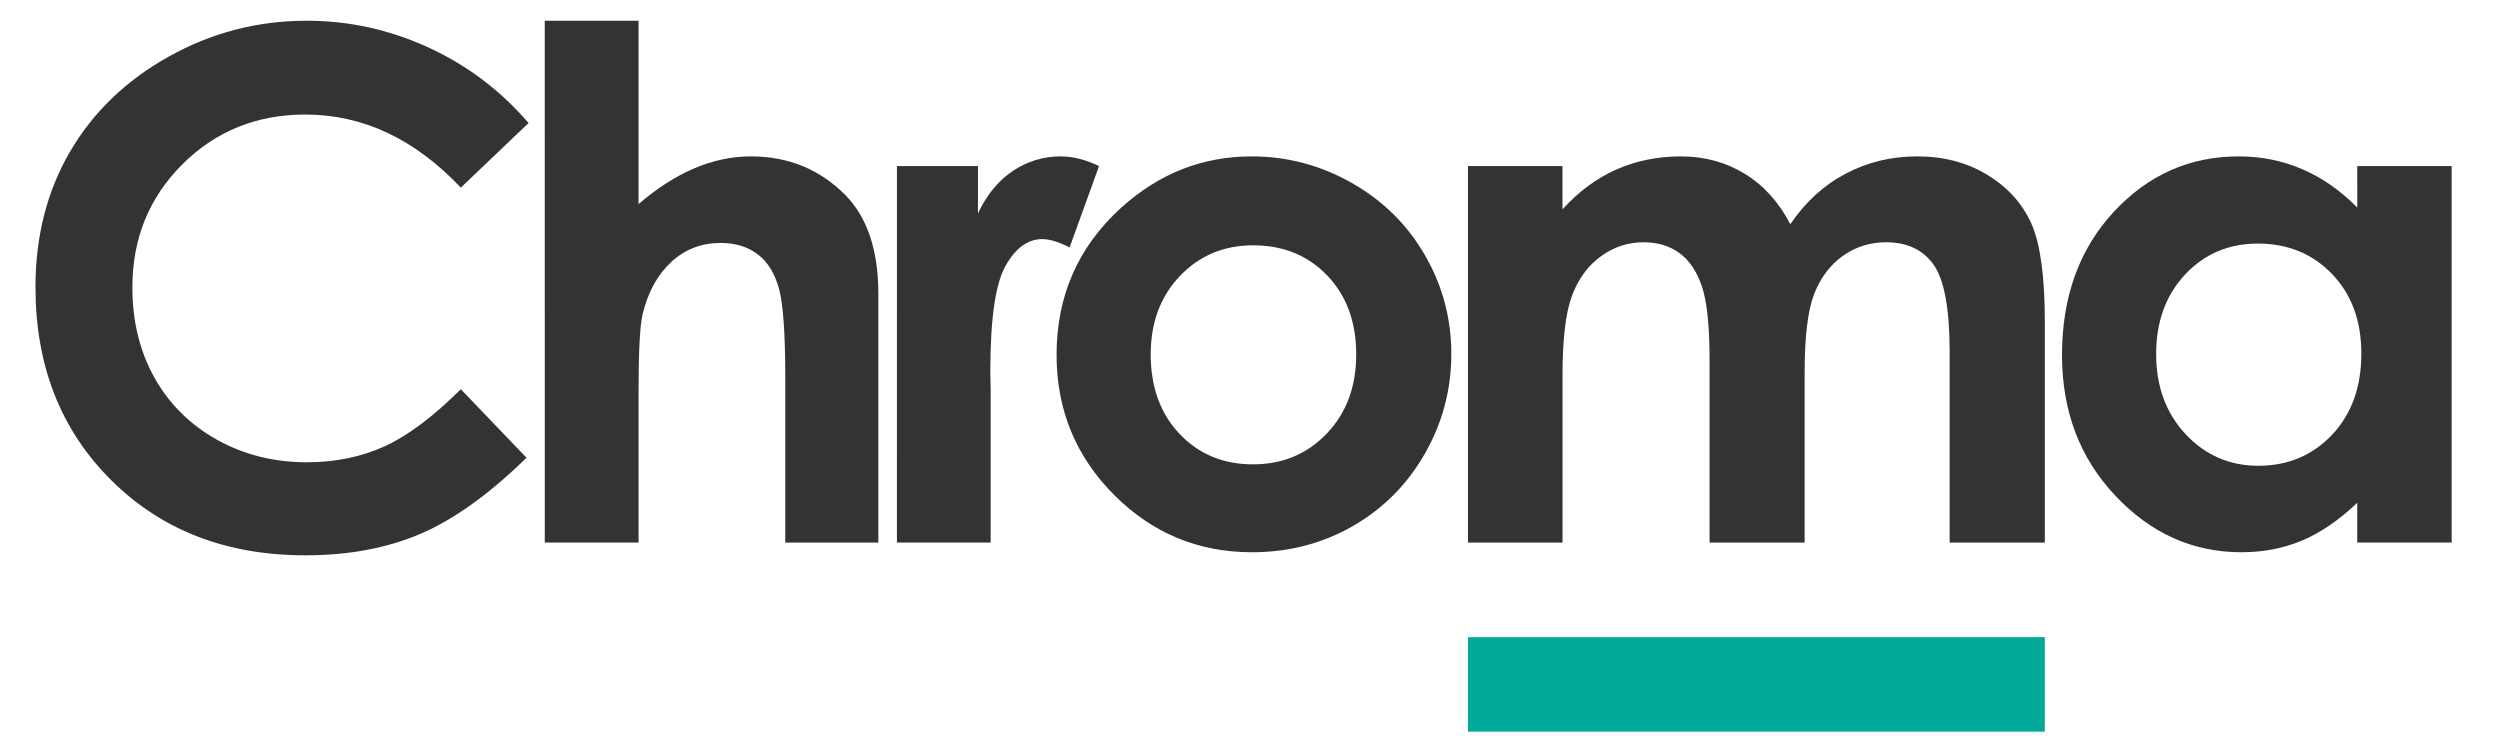
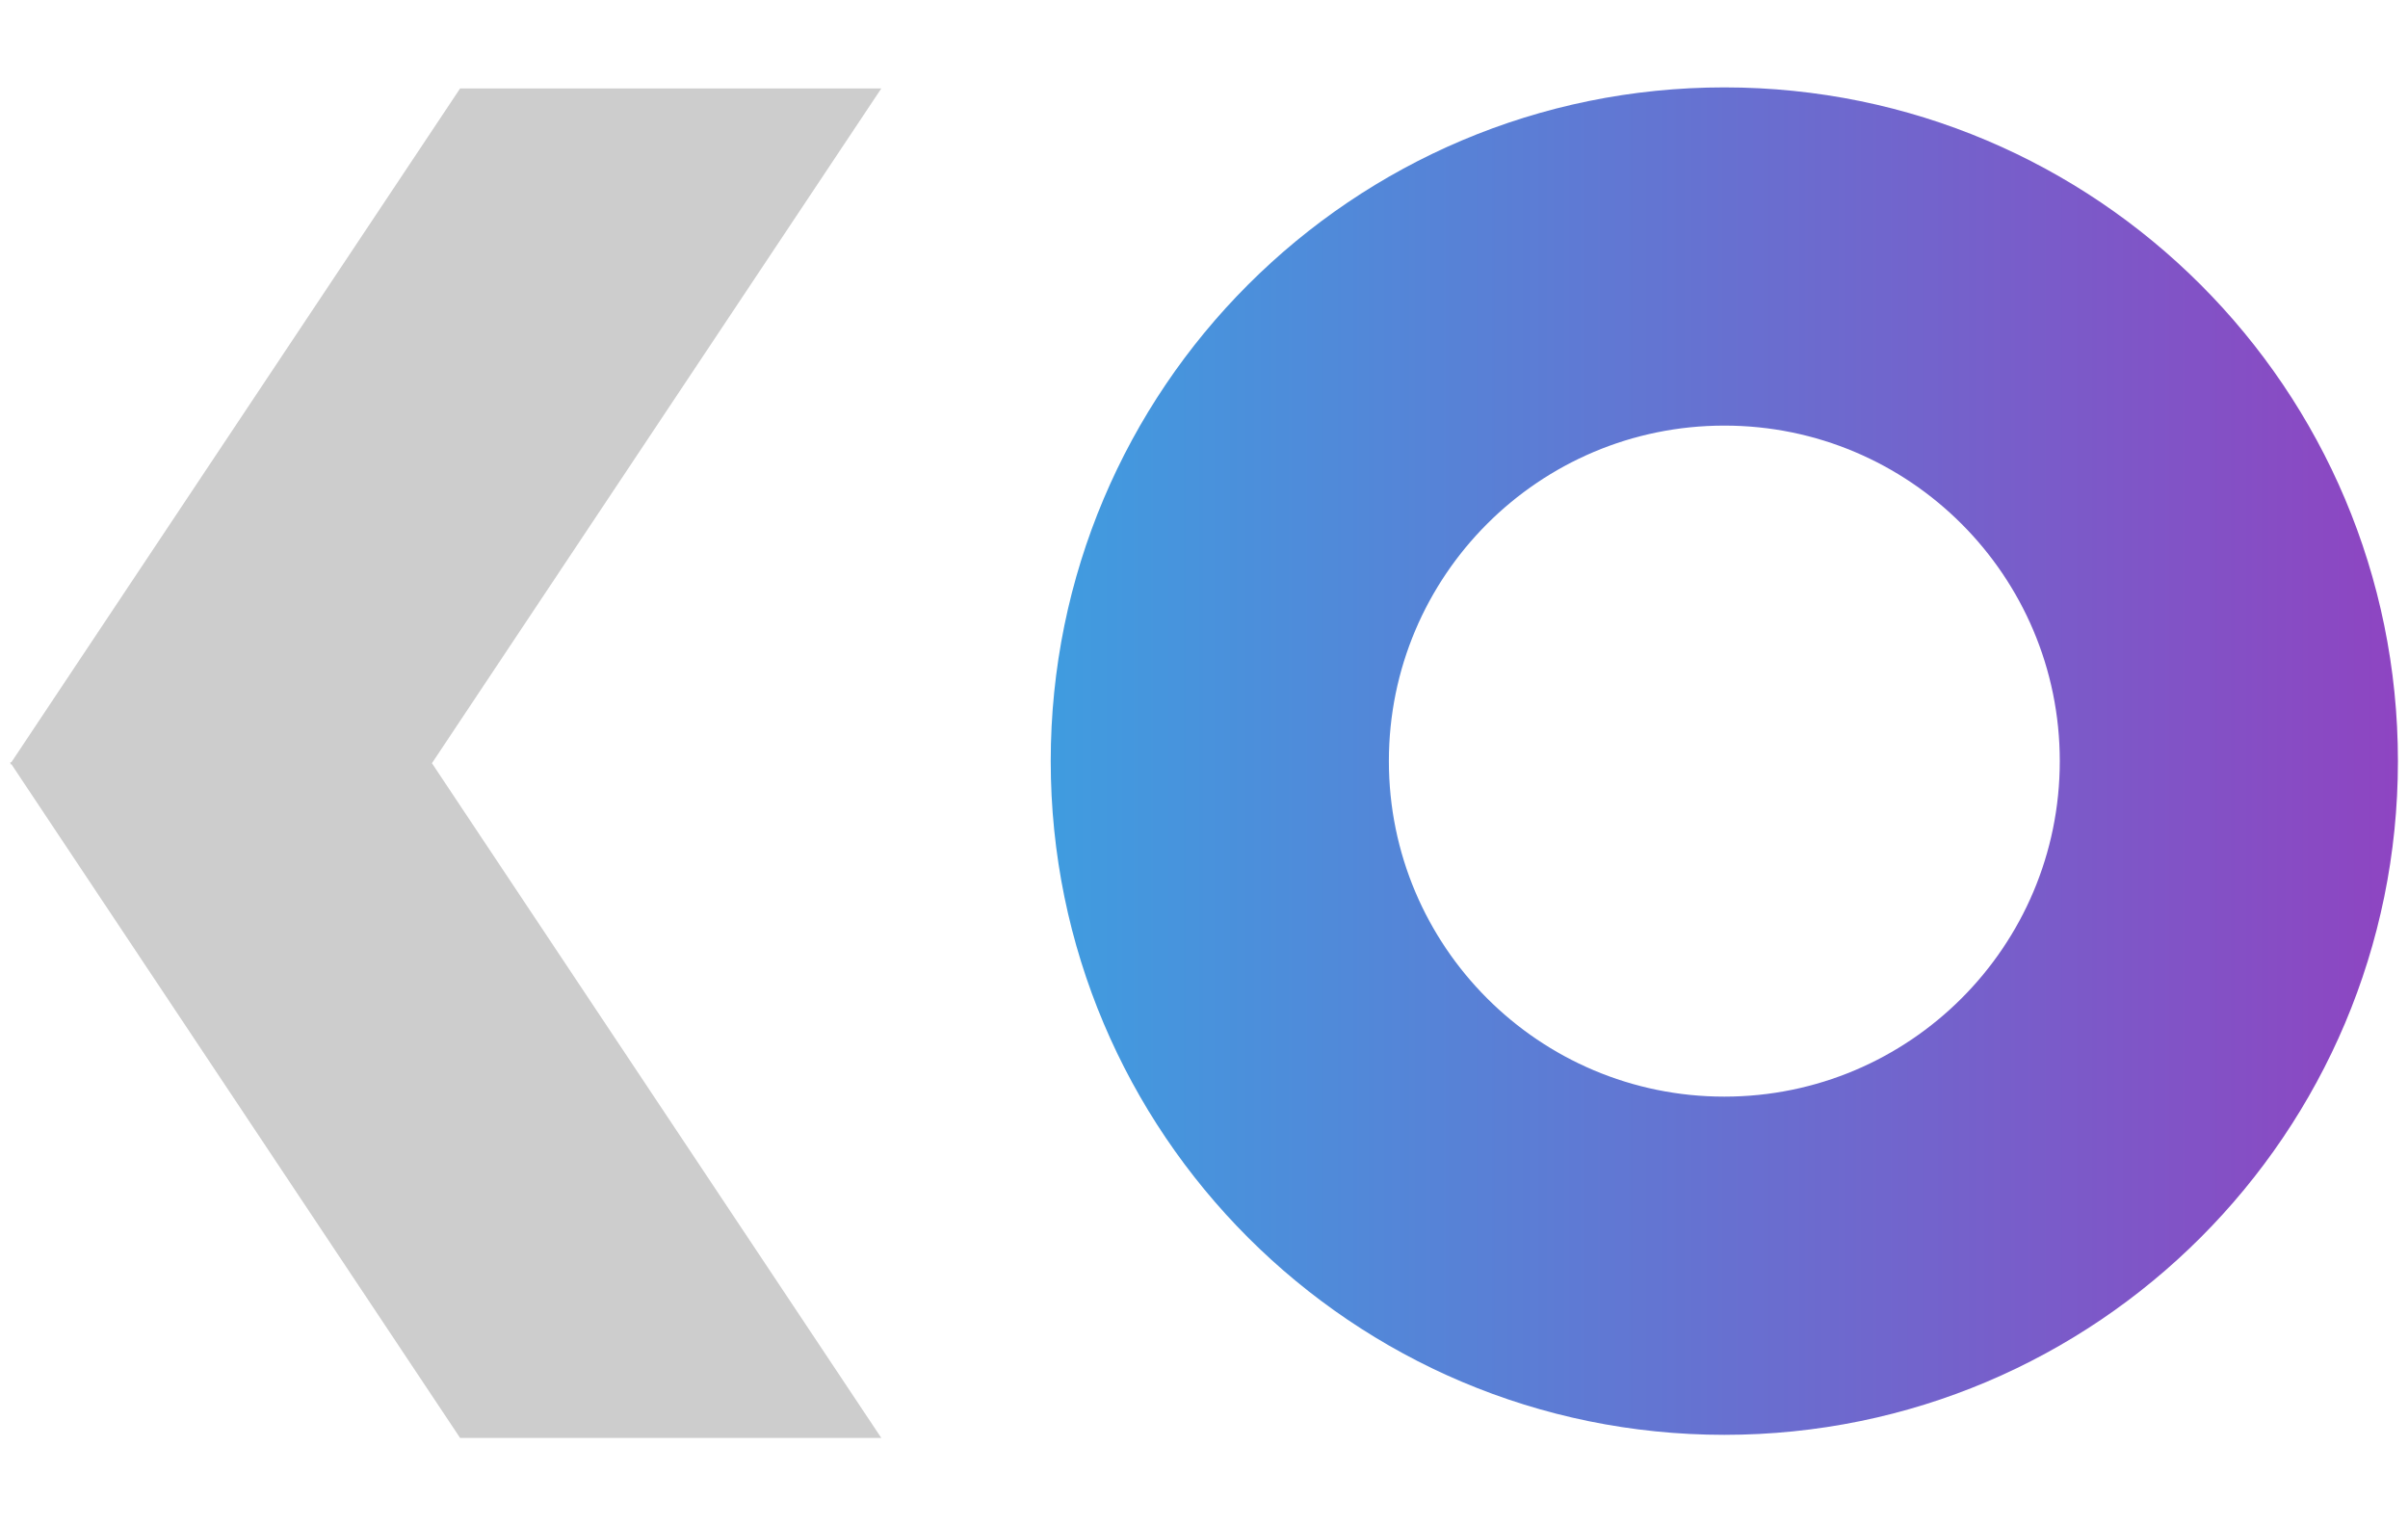
- <svg xmlns="http://www.w3.org/2000/svg" width="148px" height="44px" version="1.1" xml:space="preserve" style="fill-rule:evenodd;clip-rule:evenodd;stroke-linejoin:round;stroke-miterlimit:1.414;">
+ <svg xmlns="http://www.w3.org/2000/svg" width="300px" height="190px" version="1.1" xml:space="preserve" style="fill-rule:evenodd;clip-rule:evenodd;stroke-linejoin:round;stroke-miterlimit:1.414;">
  <g>
-     <g id="Capa_1">
+     <g id="Layer1">
      <g>
-         <path d="M31.291,7.283L27.28,11.107C24.551,8.222 21.48,6.781 18.07,6.781C15.19,6.781 12.764,7.766 10.793,9.731C8.821,11.701 7.837,14.126 7.837,17.012C7.837,19.021 8.274,20.804 9.146,22.363C10.02,23.922 11.255,25.145 12.852,26.037C14.447,26.924 16.222,27.367 18.173,27.367C19.837,27.367 21.358,27.056 22.738,26.436C24.114,25.814 25.631,24.684 27.28,23.041L31.169,27.098C28.942,29.273 26.841,30.777 24.86,31.615C22.879,32.457 20.619,32.875 18.079,32.875C13.396,32.875 9.562,31.392 6.577,28.42C3.592,25.449 2.1,21.644 2.1,17C2.1,13.996 2.779,11.327 4.138,8.991C5.497,6.655 7.443,4.777 9.978,3.357C12.512,1.937 15.239,1.227 18.163,1.227C20.648,1.227 23.041,1.75 25.343,2.802C27.642,3.853 29.625,5.346 31.291,7.283Z" style="fill:rgb(51,51,51);fill-rule:nonzero;" />
-       </g>
-       <g>
-         <path d="M32.249,1.229L37.801,1.229L37.801,12.084C38.894,11.143 39.992,10.435 41.099,9.966C42.205,9.495 43.326,9.258 44.459,9.258C46.671,9.258 48.536,10.023 50.051,11.554C51.349,12.878 51.998,14.825 51.998,17.392L51.998,32.121L46.488,32.121L46.488,22.35C46.488,19.77 46.366,18.021 46.12,17.105C45.873,16.191 45.452,15.508 44.86,15.058C44.267,14.607 43.532,14.382 42.658,14.382C41.524,14.382 40.551,14.758 39.738,15.508C38.927,16.26 38.362,17.283 38.049,18.581C37.885,19.25 37.803,20.777 37.803,23.168L37.803,32.119L32.251,32.119Z" style="fill:rgb(51,51,51);fill-rule:nonzero;" />
-       </g>
-       <g>
-         <path d="M53.099,9.832L57.895,9.832L57.895,12.638C58.412,11.531 59.105,10.691 59.961,10.119C60.822,9.546 61.765,9.258 62.79,9.258C63.513,9.258 64.271,9.449 65.063,9.832L63.322,14.645C62.666,14.317 62.126,14.155 61.704,14.155C60.843,14.155 60.116,14.685 59.52,15.752C58.925,16.817 58.627,18.907 58.627,22.02L58.648,23.105L58.648,32.119L53.097,32.119Z" style="fill:rgb(51,51,51);fill-rule:nonzero;" />
-       </g>
-       <g>
-         <path d="M74.101,9.258C76.206,9.258 78.181,9.783 80.032,10.834C81.882,11.886 83.326,13.313 84.362,15.117C85.403,16.92 85.918,18.865 85.918,20.955C85.918,23.058 85.399,25.021 84.353,26.855C83.305,28.682 81.885,30.113 80.084,31.146C78.286,32.174 76.296,32.693 74.122,32.693C70.925,32.693 68.198,31.556 65.939,29.283C63.677,27.01 62.549,24.247 62.549,20.997C62.549,17.516 63.824,14.613 66.379,12.29C68.618,10.268 71.191,9.258 74.101,9.258ZM74.192,14.523C72.456,14.523 71.009,15.126 69.855,16.336C68.7,17.546 68.122,19.092 68.122,20.977C68.122,22.916 68.692,24.487 69.832,25.688C70.975,26.892 72.421,27.489 74.173,27.489C75.923,27.489 77.38,26.884 78.544,25.666C79.71,24.451 80.288,22.886 80.288,20.976C80.288,19.063 79.717,17.51 78.576,16.315C77.431,15.121 75.971,14.523 74.192,14.523Z" style="fill:rgb(51,51,51);fill-rule:nonzero;" />
-       </g>
-       <g>
-         <path d="M86.903,9.832L92.498,9.832L92.498,12.393C93.452,11.342 94.515,10.556 95.685,10.037C96.851,9.519 98.126,9.258 99.51,9.258C100.903,9.258 102.16,9.6 103.283,10.283C104.403,10.966 105.309,11.962 105.985,13.273C106.878,11.962 107.964,10.966 109.26,10.283C110.55,9.601 111.958,9.258 113.495,9.258C115.079,9.258 116.476,9.626 117.67,10.365C118.876,11.103 119.739,12.065 120.264,13.254C120.789,14.443 121.054,16.374 121.054,19.052L121.054,32.121L115.418,32.121L115.418,20.813C115.418,18.287 115.105,16.577 114.479,15.684C113.85,14.789 112.909,14.342 111.653,14.342C110.699,14.342 109.842,14.615 109.078,15.161C108.323,15.707 107.762,16.462 107.39,17.424C107.023,18.386 106.834,19.934 106.834,22.065L106.834,32.123L101.206,32.123L101.206,21.329C101.206,19.334 101.059,17.89 100.765,16.995C100.473,16.1 100.027,15.434 99.445,14.996C98.853,14.559 98.141,14.342 97.305,14.342C96.378,14.342 95.529,14.619 94.775,15.172C94.011,15.726 93.445,16.498 93.065,17.497C92.691,18.495 92.502,20.063 92.502,22.209L92.502,32.123L86.903,32.123Z" style="fill:rgb(51,51,51);fill-rule:nonzero;" />
-       </g>
-       <g>
-         <path d="M139.548,9.832L145.14,9.832L145.14,32.119L139.548,32.119L139.548,29.764C138.457,30.804 137.361,31.55 136.264,32.008C135.165,32.466 133.976,32.693 132.693,32.693C129.815,32.693 127.327,31.577 125.224,29.342C123.119,27.111 122.071,24.336 122.071,21.018C122.071,17.575 123.088,14.756 125.121,12.556C127.155,10.357 129.623,9.258 132.531,9.258C133.865,9.258 135.121,9.51 136.294,10.016C137.466,10.519 138.556,11.279 139.552,12.289ZM133.667,14.42C131.938,14.42 130.502,15.031 129.357,16.252C128.216,17.476 127.644,19.042 127.644,20.953C127.644,22.878 128.226,24.462 129.392,25.707C130.554,26.947 131.985,27.573 133.689,27.573C135.445,27.573 136.899,26.962 138.058,25.739C139.212,24.514 139.791,22.916 139.791,20.934C139.791,18.993 139.212,17.422 138.058,16.222C136.899,15.021 135.438,14.42 133.667,14.42Z" style="fill:rgb(51,51,51);fill-rule:nonzero;" />
-       </g>
-       <g>
-         <rect x="86.903" y="37.718" width="34.151" height="5.596" style="fill:rgb(3,169,155);" />
+         <g>
+           <path d="M53.813,95.065L109.799,179.115L57.323,179.115L1.42,95.189L1.255,95.189L1.338,95.065L1.255,94.941L1.42,94.941L57.323,11.015L109.799,11.015L53.813,95.065Z" style="fill:rgb(186,186,186);fill-opacity:0.729;" />
+         </g>
+         <g>
+           <path d="M214.825,10.885C261.173,10.885 298.745,48.457 298.745,94.805C298.745,141.153 261.173,178.725 214.825,178.725C168.477,178.725 130.904,141.153 130.904,94.805C130.904,48.457 168.477,10.885 214.825,10.885ZM214.825,53.013C237.906,53.013 256.617,71.724 256.617,94.805C256.617,117.886 237.906,136.597 214.825,136.597C191.744,136.597 173.032,117.886 173.032,94.805C173.032,71.724 191.744,53.013 214.825,53.013Z" style="fill:url(#tag1);" />
+         </g>
      </g>
    </g>
  </g>
+   <defs>
+     <linearGradient id="tag1" x1="0" y1="0" x2="1" y2="0" gradientUnits="userSpaceOnUse" gradientTransform="matrix(167.841,0,0,167.841,130.904,94.805)">
+       <stop offset="0%" style="stop-color:rgb(25,136,217);stop-opacity:0.831" />
+       <stop offset="100%" style="stop-color:rgb(119,31,181);stop-opacity:0.831" />
+     </linearGradient>
+   </defs>
</svg>
